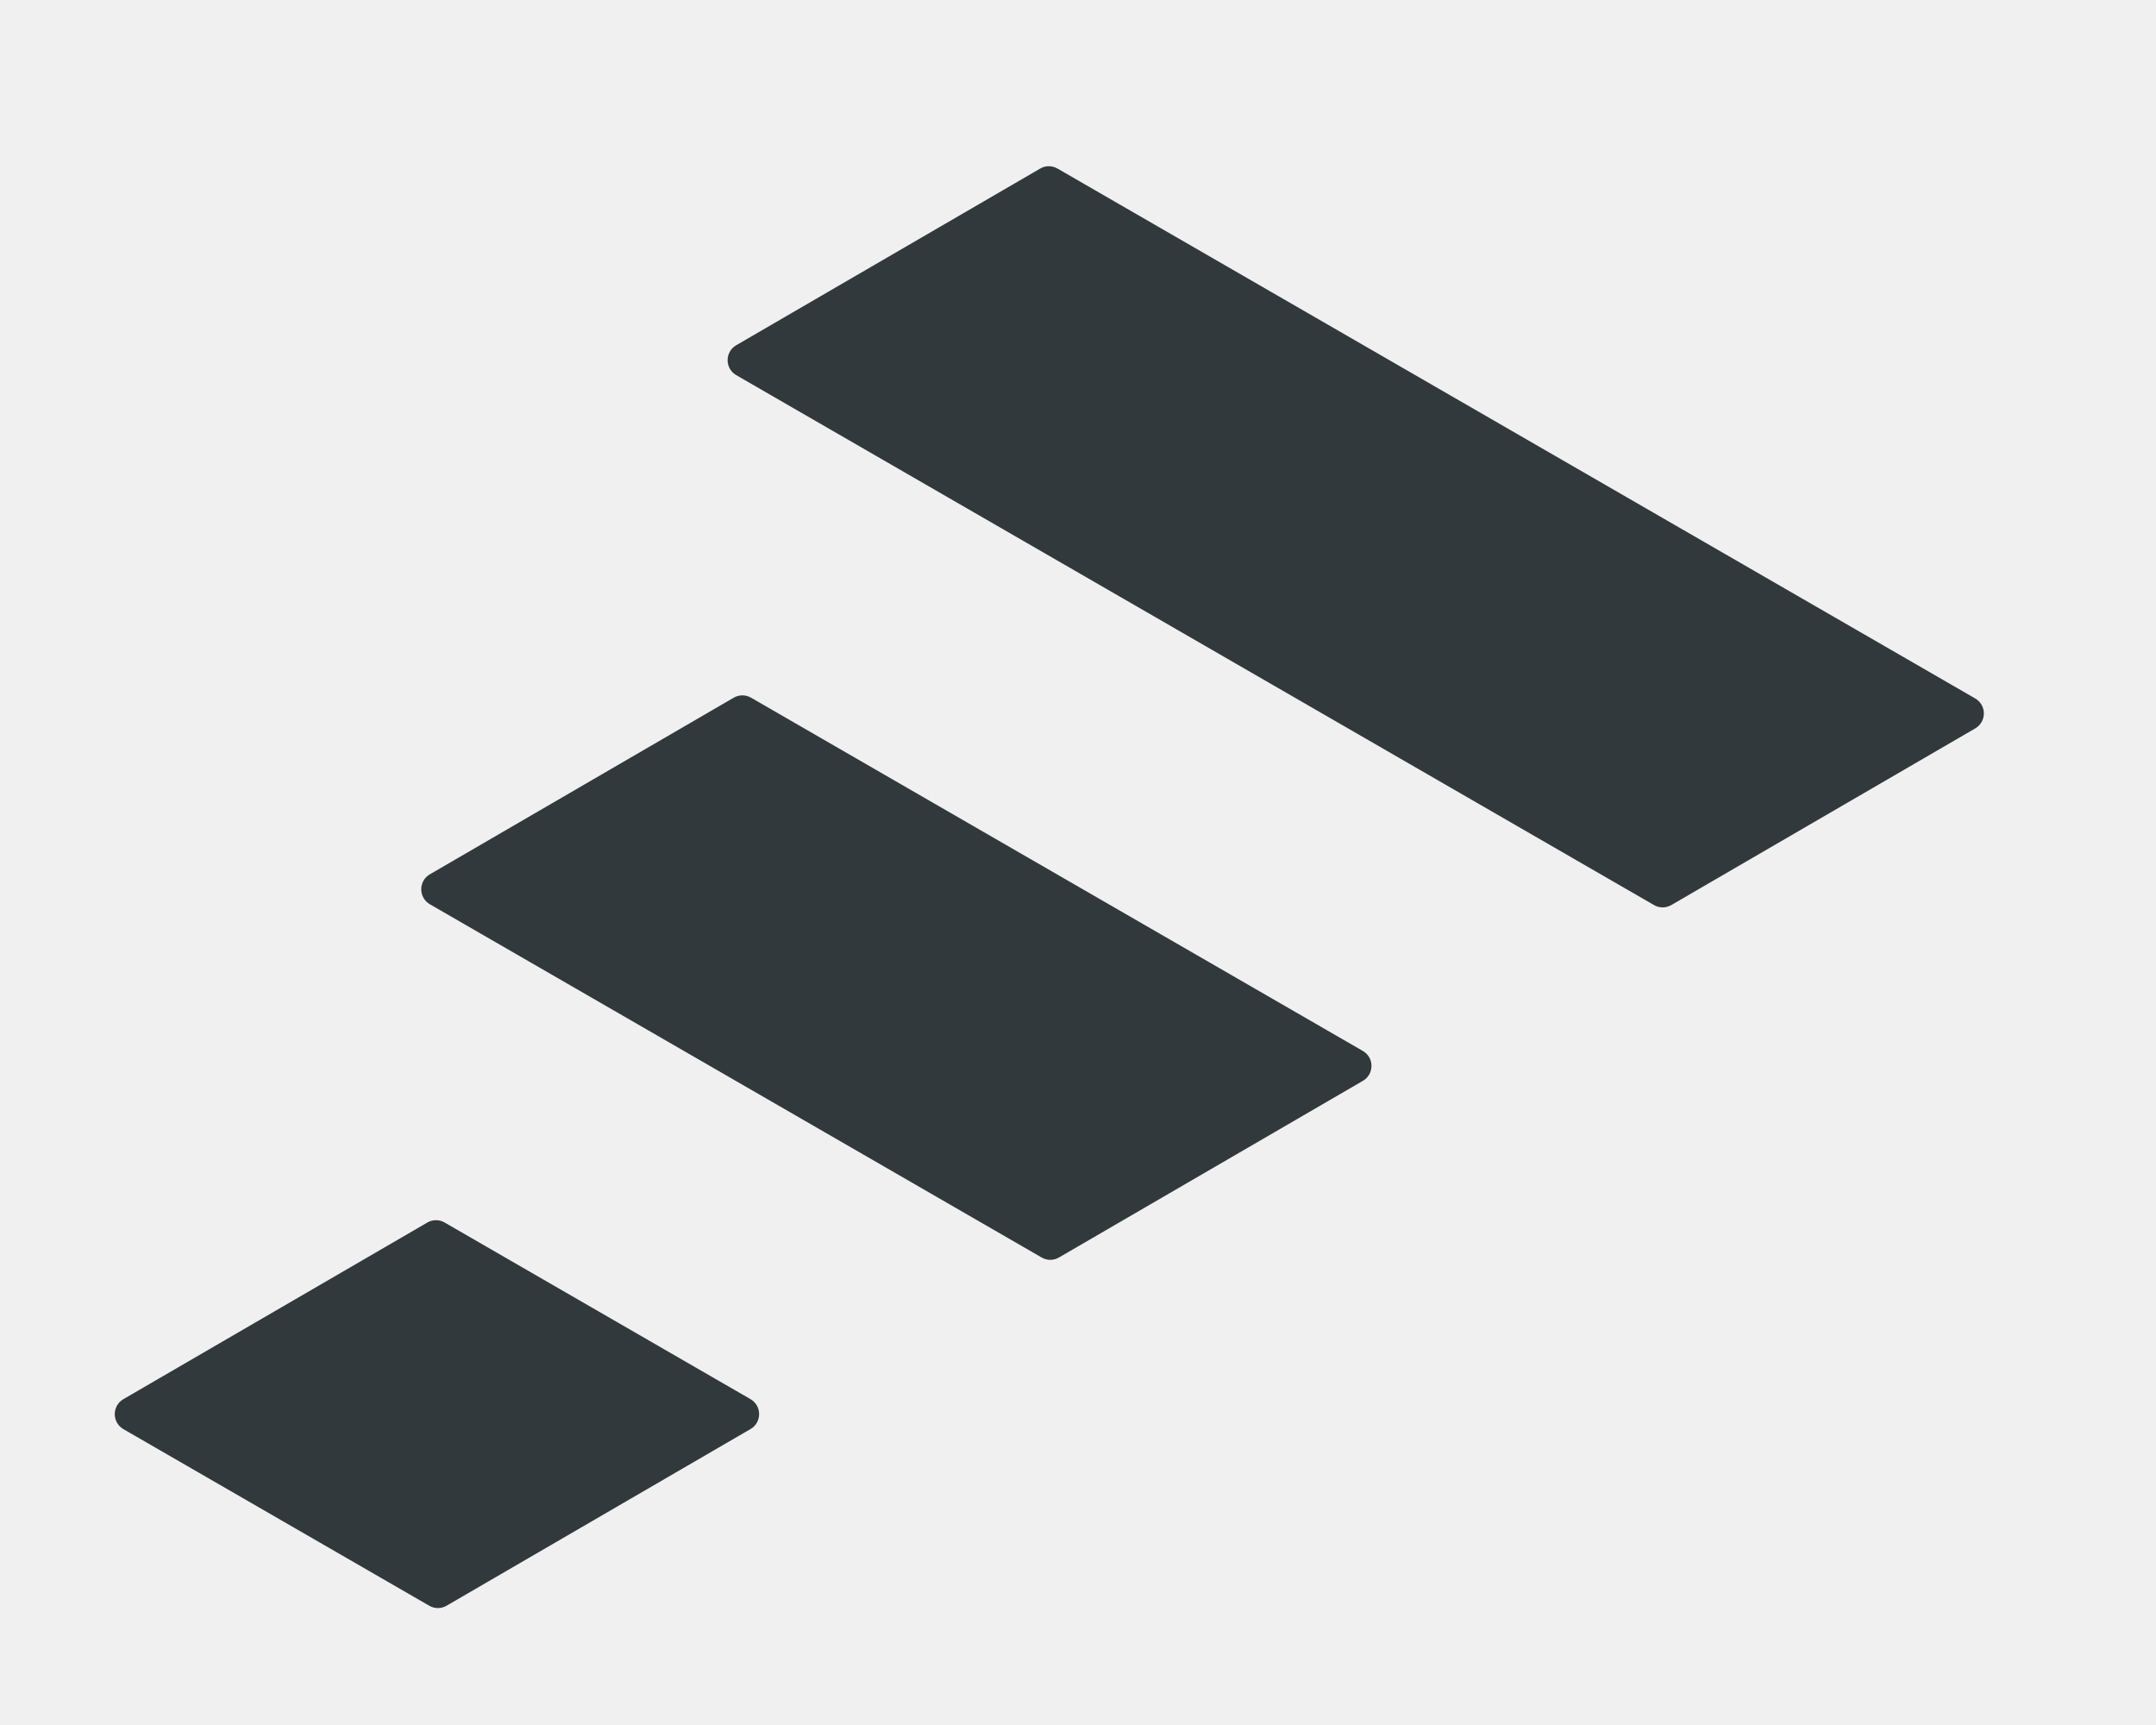
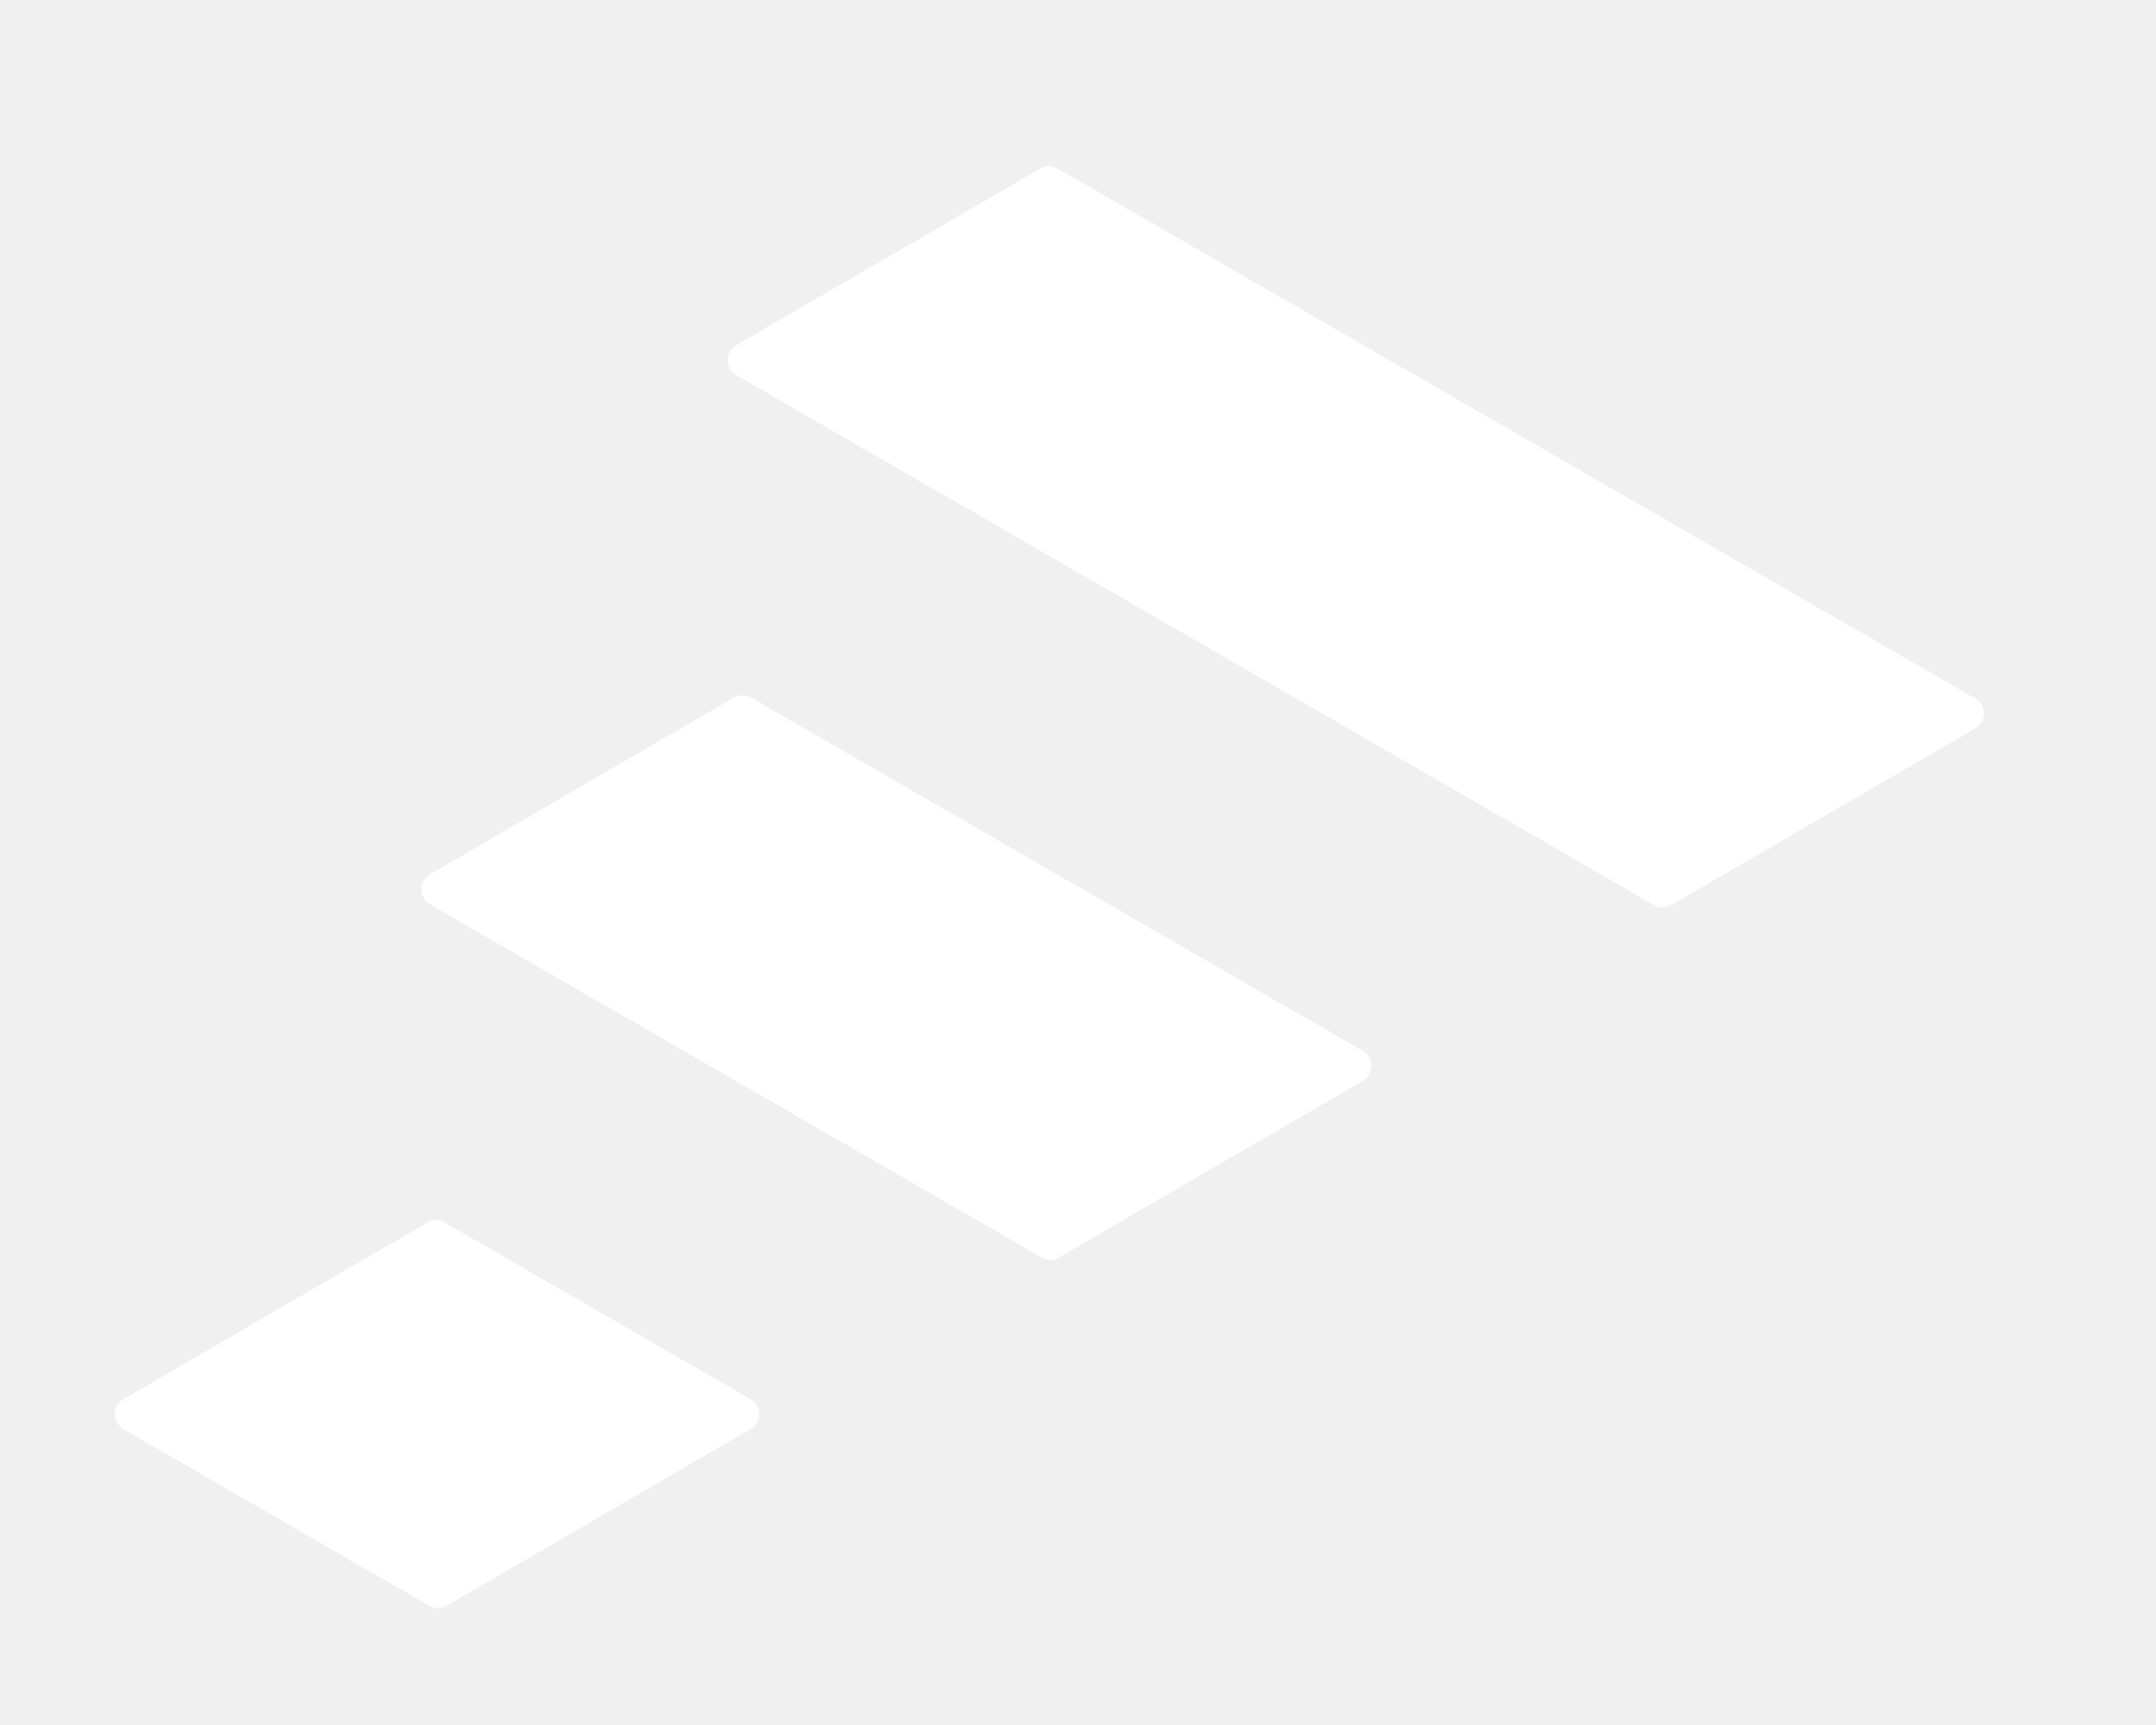
<svg xmlns="http://www.w3.org/2000/svg" version="1.1" id="Layer_1" x="0px" y="0px" width="50px" height="40px" viewBox="0 0 50 40" enable-background="new 0 0 50 40" xml:space="preserve">
-   <path fill="#32393D" d="M45.809,16.197L24.524,3.908c-0.062-0.035-0.132-0.054-0.2-0.054c-0.069,0-0.14,0.018-0.201,0.055  l-7.05,4.097c-0.123,0.071-0.199,0.203-0.199,0.347c0,0.143,0.076,0.274,0.2,0.346l21.284,12.288c0.062,0.036,0.131,0.054,0.2,0.054  c0.069,0,0.14-0.018,0.201-0.054l7.05-4.097c0.123-0.072,0.199-0.204,0.199-0.347C46.008,16.4,45.932,16.269,45.809,16.197z" />
-   <path fill="#32393D" d="M31.606,24.37l-14.189-8.192c-0.063-0.036-0.132-0.054-0.2-0.054c-0.069,0-0.14,0.019-0.201,0.054  l-7.049,4.097c-0.123,0.071-0.199,0.204-0.198,0.347c0,0.143,0.076,0.274,0.199,0.346l14.19,8.192  c0.062,0.035,0.131,0.054,0.2,0.054s0.139-0.019,0.201-0.055l7.048-4.096c0.124-0.071,0.199-0.203,0.199-0.347  C31.807,24.573,31.73,24.441,31.606,24.37z" />
-   <path fill="#32393D" d="M17.405,32.444l-7.094-4.096c-0.062-0.036-0.131-0.054-0.2-0.054c-0.069,0-0.14,0.018-0.201,0.055  l-7.05,4.096c-0.123,0.072-0.199,0.204-0.199,0.347c0,0.144,0.076,0.274,0.2,0.347l7.095,4.096c0.061,0.035,0.131,0.054,0.199,0.054  c0.07,0,0.14-0.019,0.202-0.055l7.049-4.097c0.124-0.071,0.199-0.203,0.199-0.347C17.605,32.647,17.529,32.516,17.405,32.444z" />
+   <path fill="#FFFFFF" d="M45.809,16.197L24.524,3.908c-0.062-0.035-0.132-0.054-0.2-0.054c-0.069,0-0.14,0.018-0.201,0.055  l-7.05,4.097c-0.123,0.071-0.199,0.203-0.199,0.347c0,0.143,0.076,0.274,0.2,0.346l21.284,12.288c0.062,0.036,0.131,0.054,0.2,0.054  c0.069,0,0.14-0.018,0.201-0.054l7.05-4.097c0.123-0.072,0.199-0.204,0.199-0.347C46.008,16.4,45.932,16.269,45.809,16.197z" />
+   <path fill="#FFFFFF" d="M31.606,24.37l-14.189-8.192c-0.063-0.036-0.132-0.054-0.2-0.054c-0.069,0-0.14,0.019-0.201,0.054  l-7.049,4.097c-0.123,0.071-0.199,0.204-0.198,0.347c0,0.143,0.076,0.274,0.199,0.346l14.19,8.192  c0.062,0.035,0.131,0.054,0.2,0.054s0.139-0.019,0.201-0.055l7.048-4.096c0.124-0.071,0.199-0.203,0.199-0.347  C31.807,24.573,31.73,24.441,31.606,24.37z" />
+   <path fill="#FFFFFF" d="M17.405,32.444l-7.094-4.096c-0.062-0.036-0.131-0.054-0.2-0.054c-0.069,0-0.14,0.018-0.201,0.055  l-7.05,4.096c-0.123,0.072-0.199,0.204-0.199,0.347c0,0.144,0.076,0.274,0.2,0.347l7.095,4.096c0.061,0.035,0.131,0.054,0.199,0.054  c0.07,0,0.14-0.019,0.202-0.055l7.049-4.097c0.124-0.071,0.199-0.203,0.199-0.347C17.605,32.647,17.529,32.516,17.405,32.444z" />
</svg>
